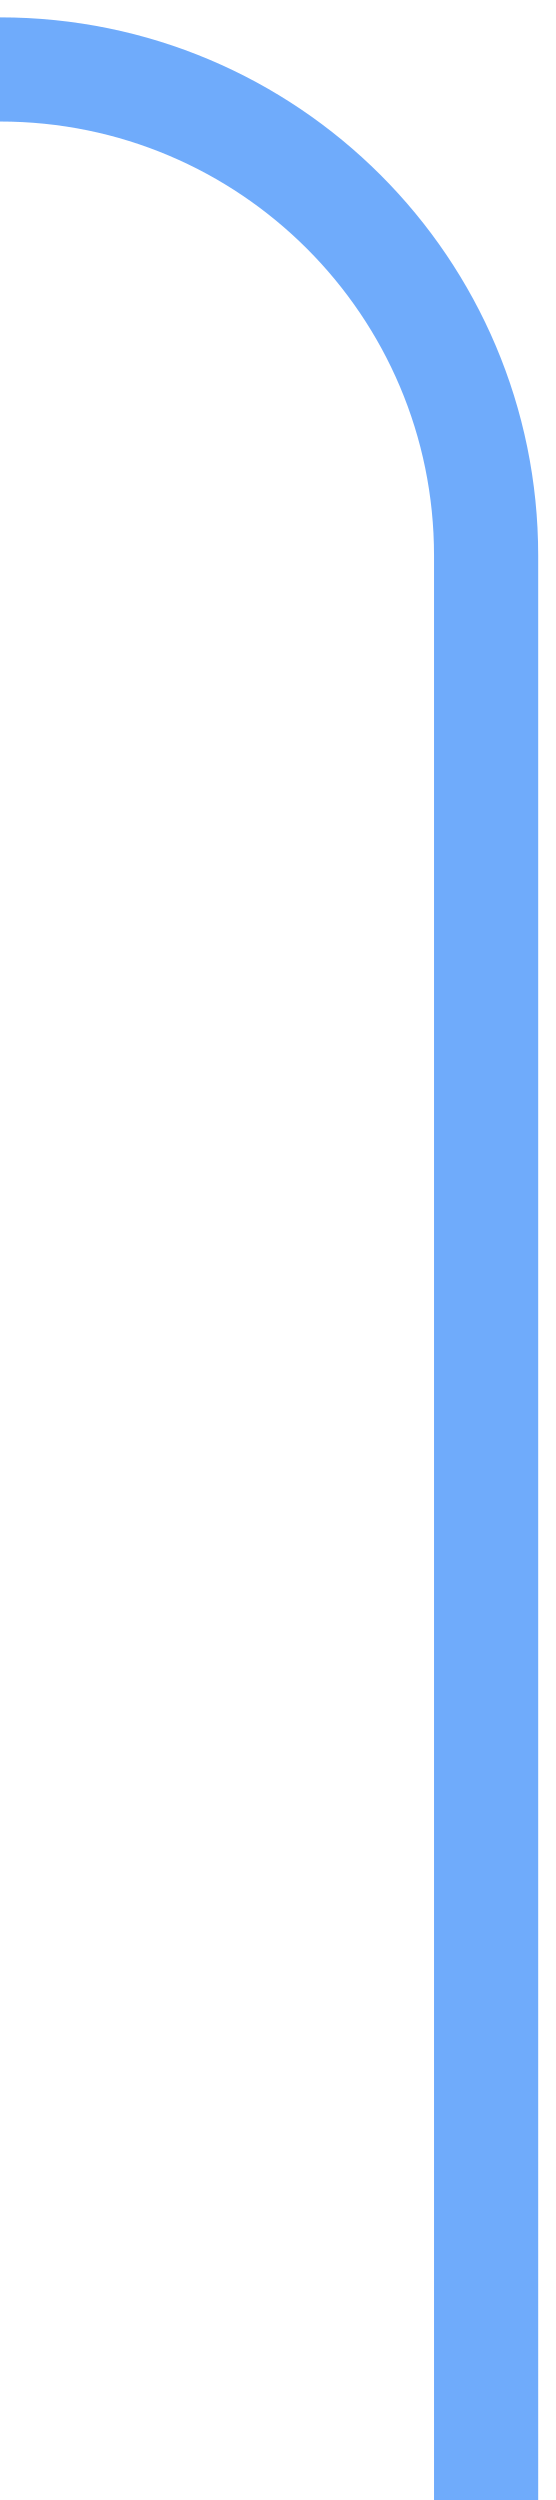
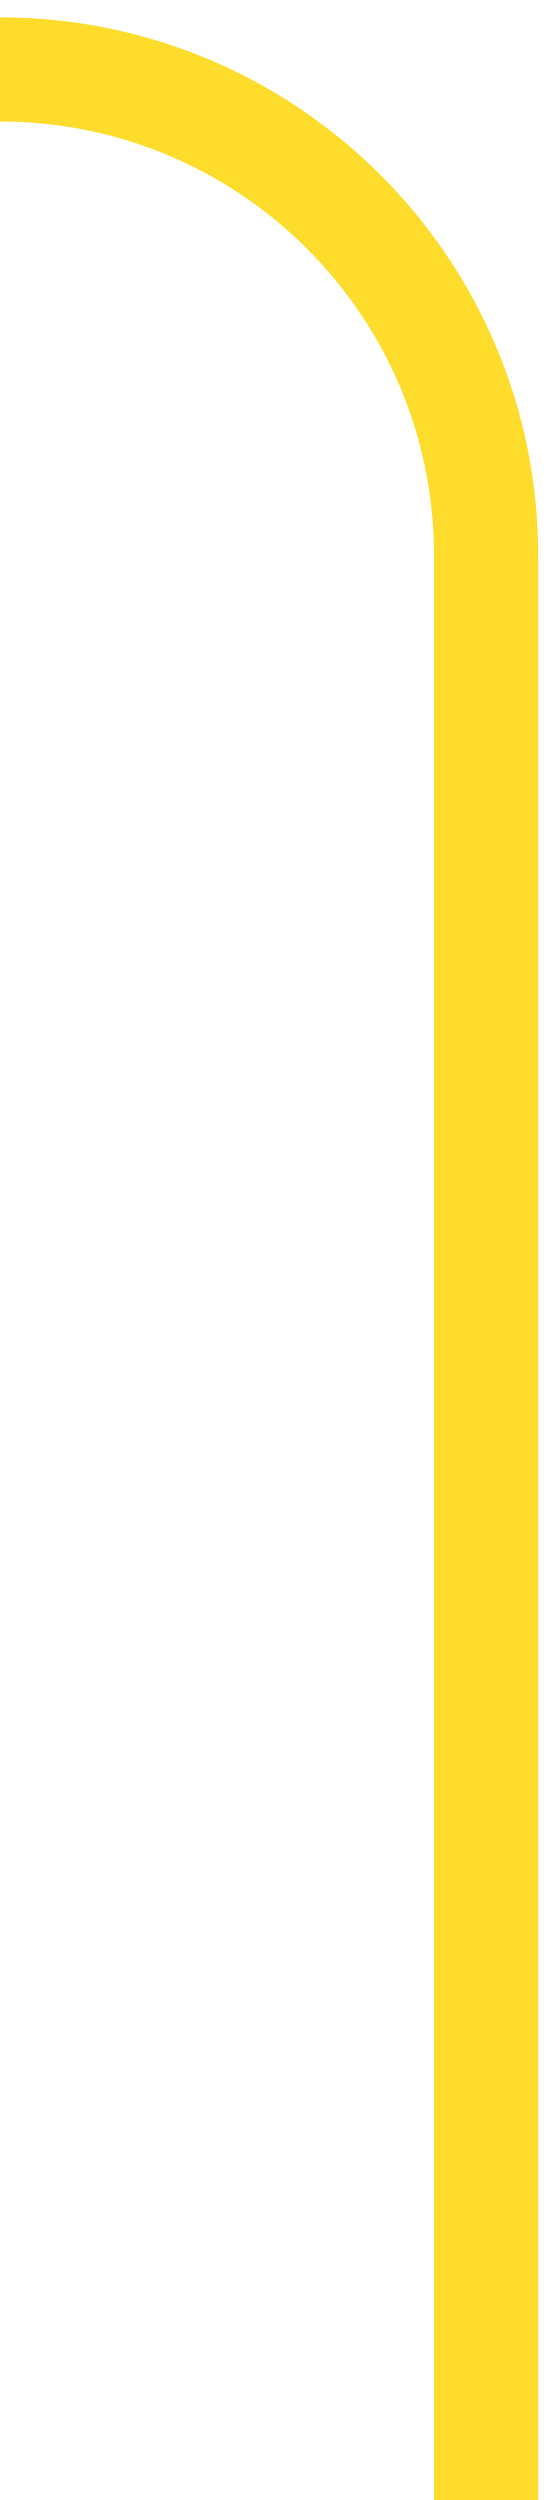
<svg xmlns="http://www.w3.org/2000/svg" width="16px" height="72px" viewBox="0 0 16 72" version="1.1">
  <defs />
  <g id="down" stroke="none" stroke-width="1" fill="none" fill-rule="evenodd">
-     <path d="M-5.15143483e-14,2 L-5.40861066e-14,2 C7.732,2 14,8.268 14,16 L14,72" id="Path-3" stroke="#6FABFB" stroke-width="3" />
+     <path d="M-5.15143483e-14,2 L-5.40861066e-14,2 C7.732,2 14,8.268 14,16 L14,72" id="Path-3" stroke="#FEDC2C" stroke-width="3" />
  </g>
</svg>
